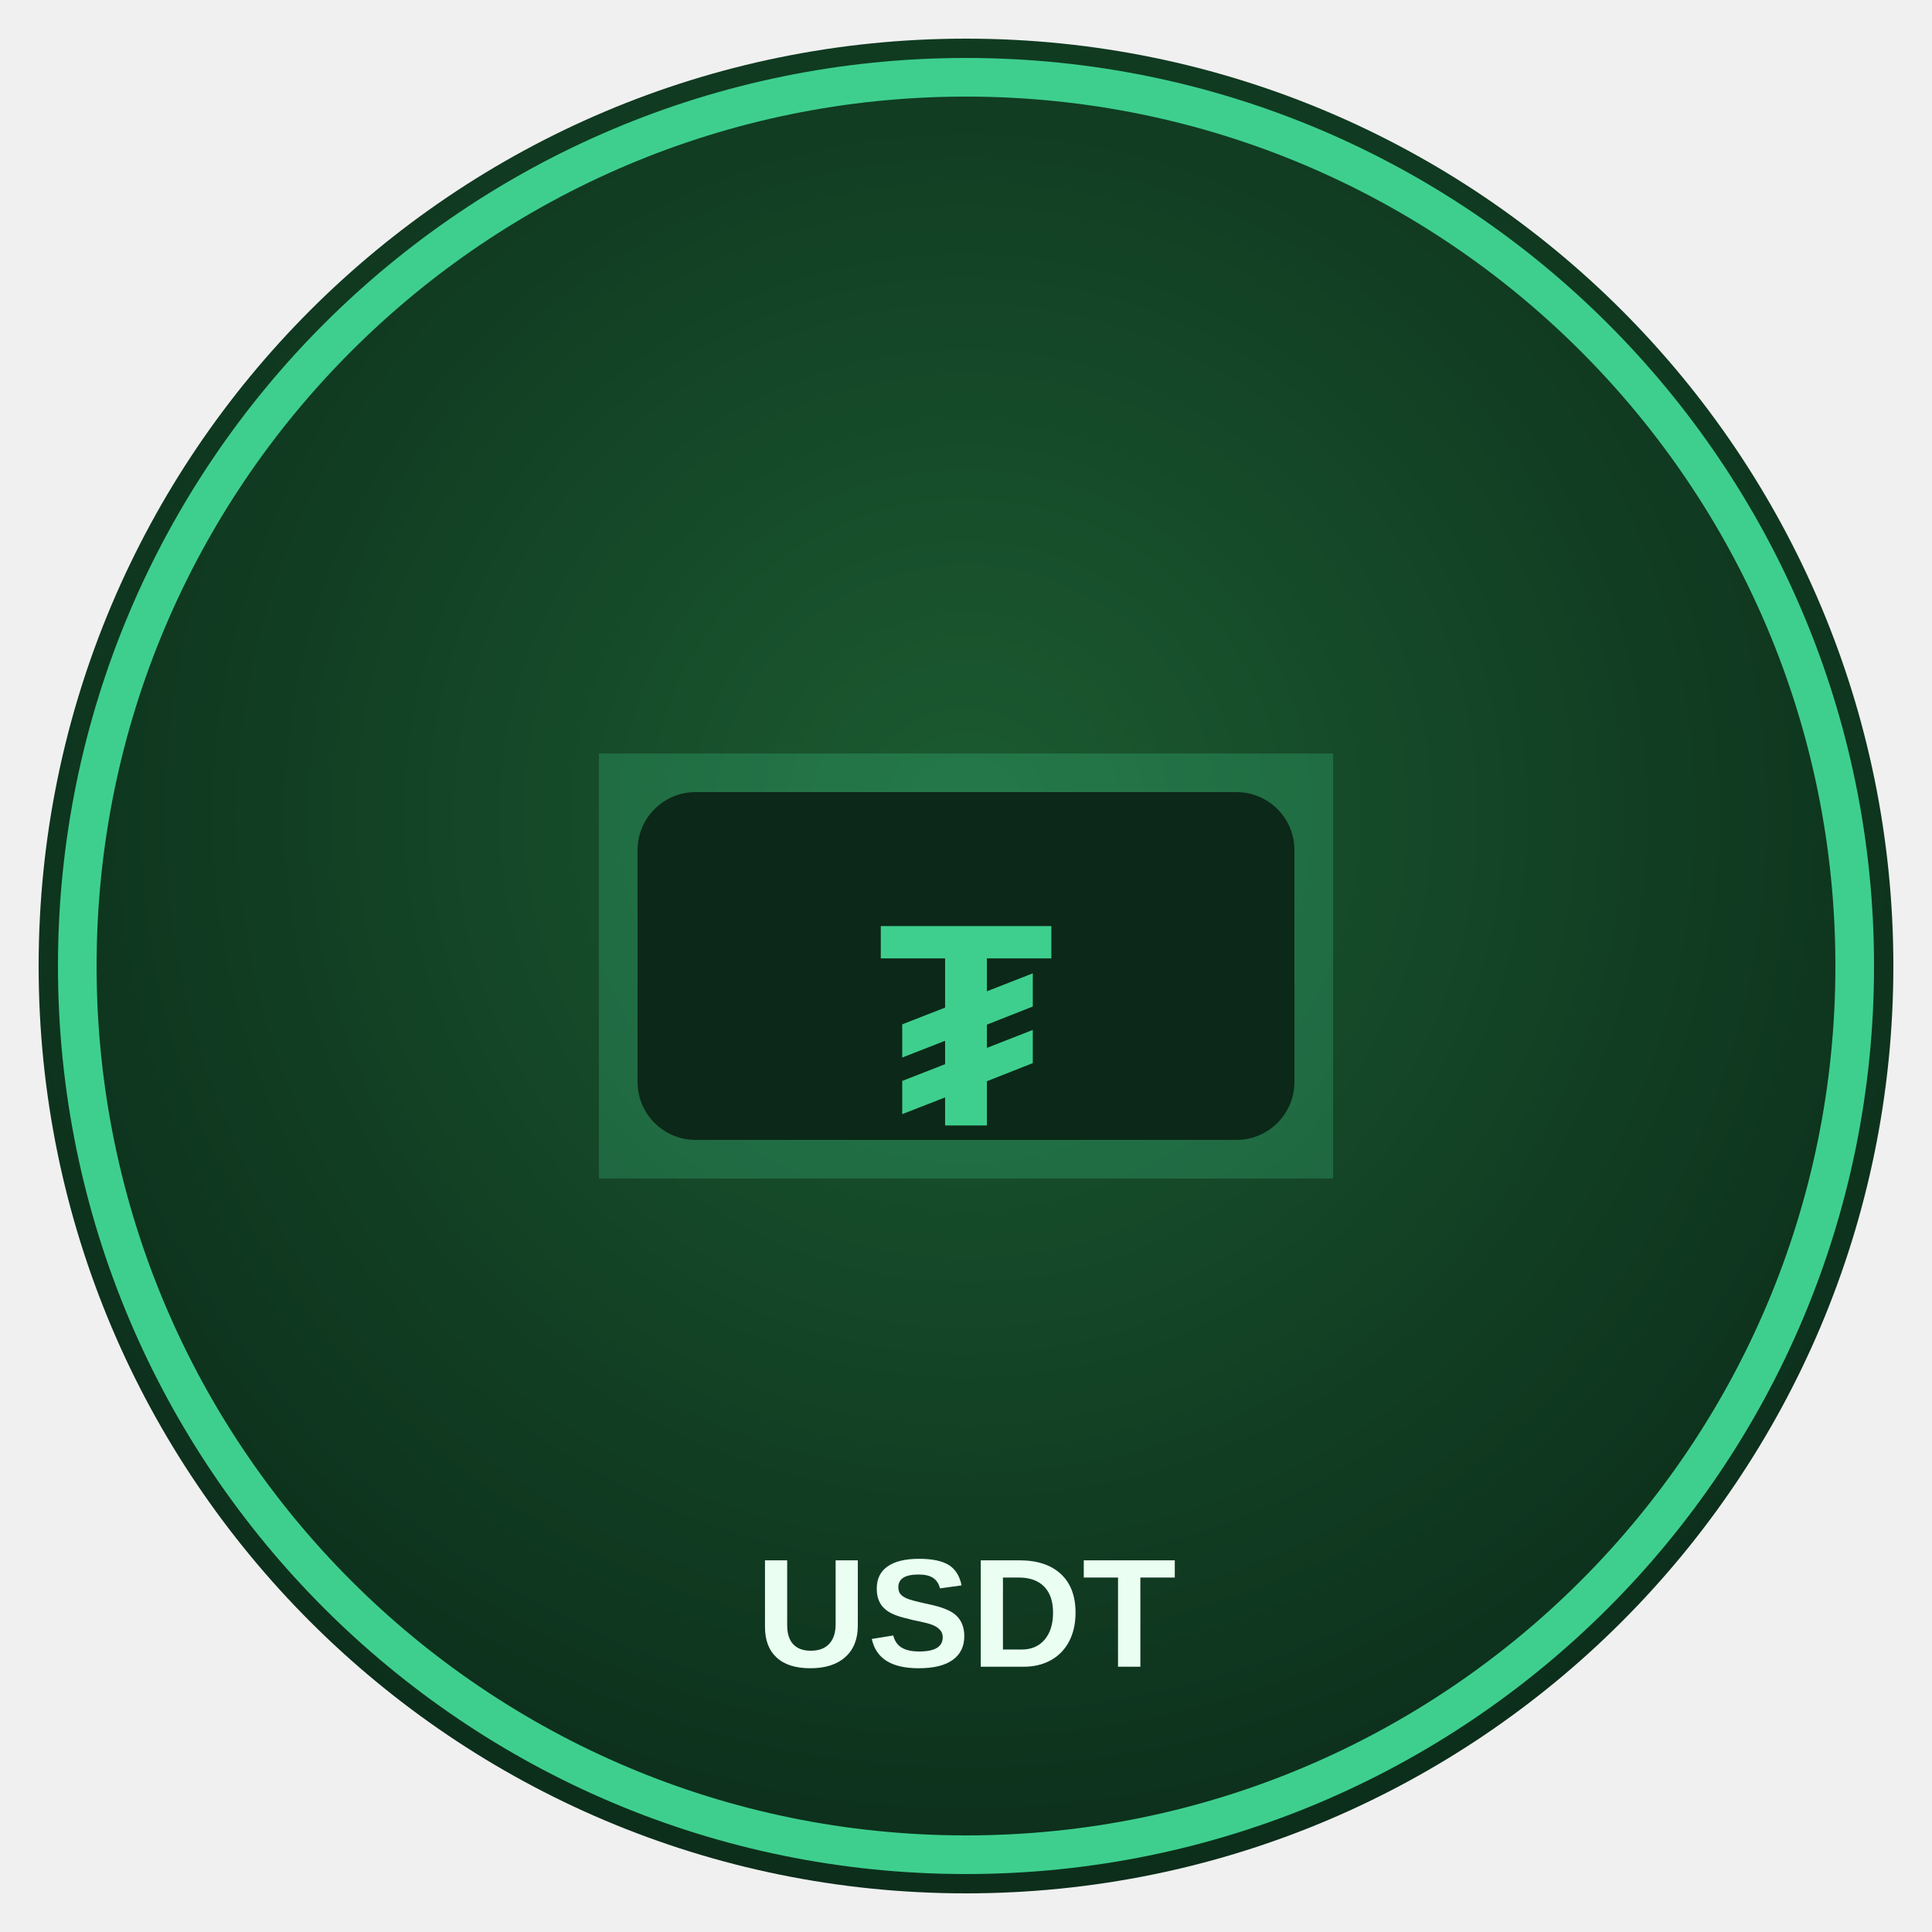
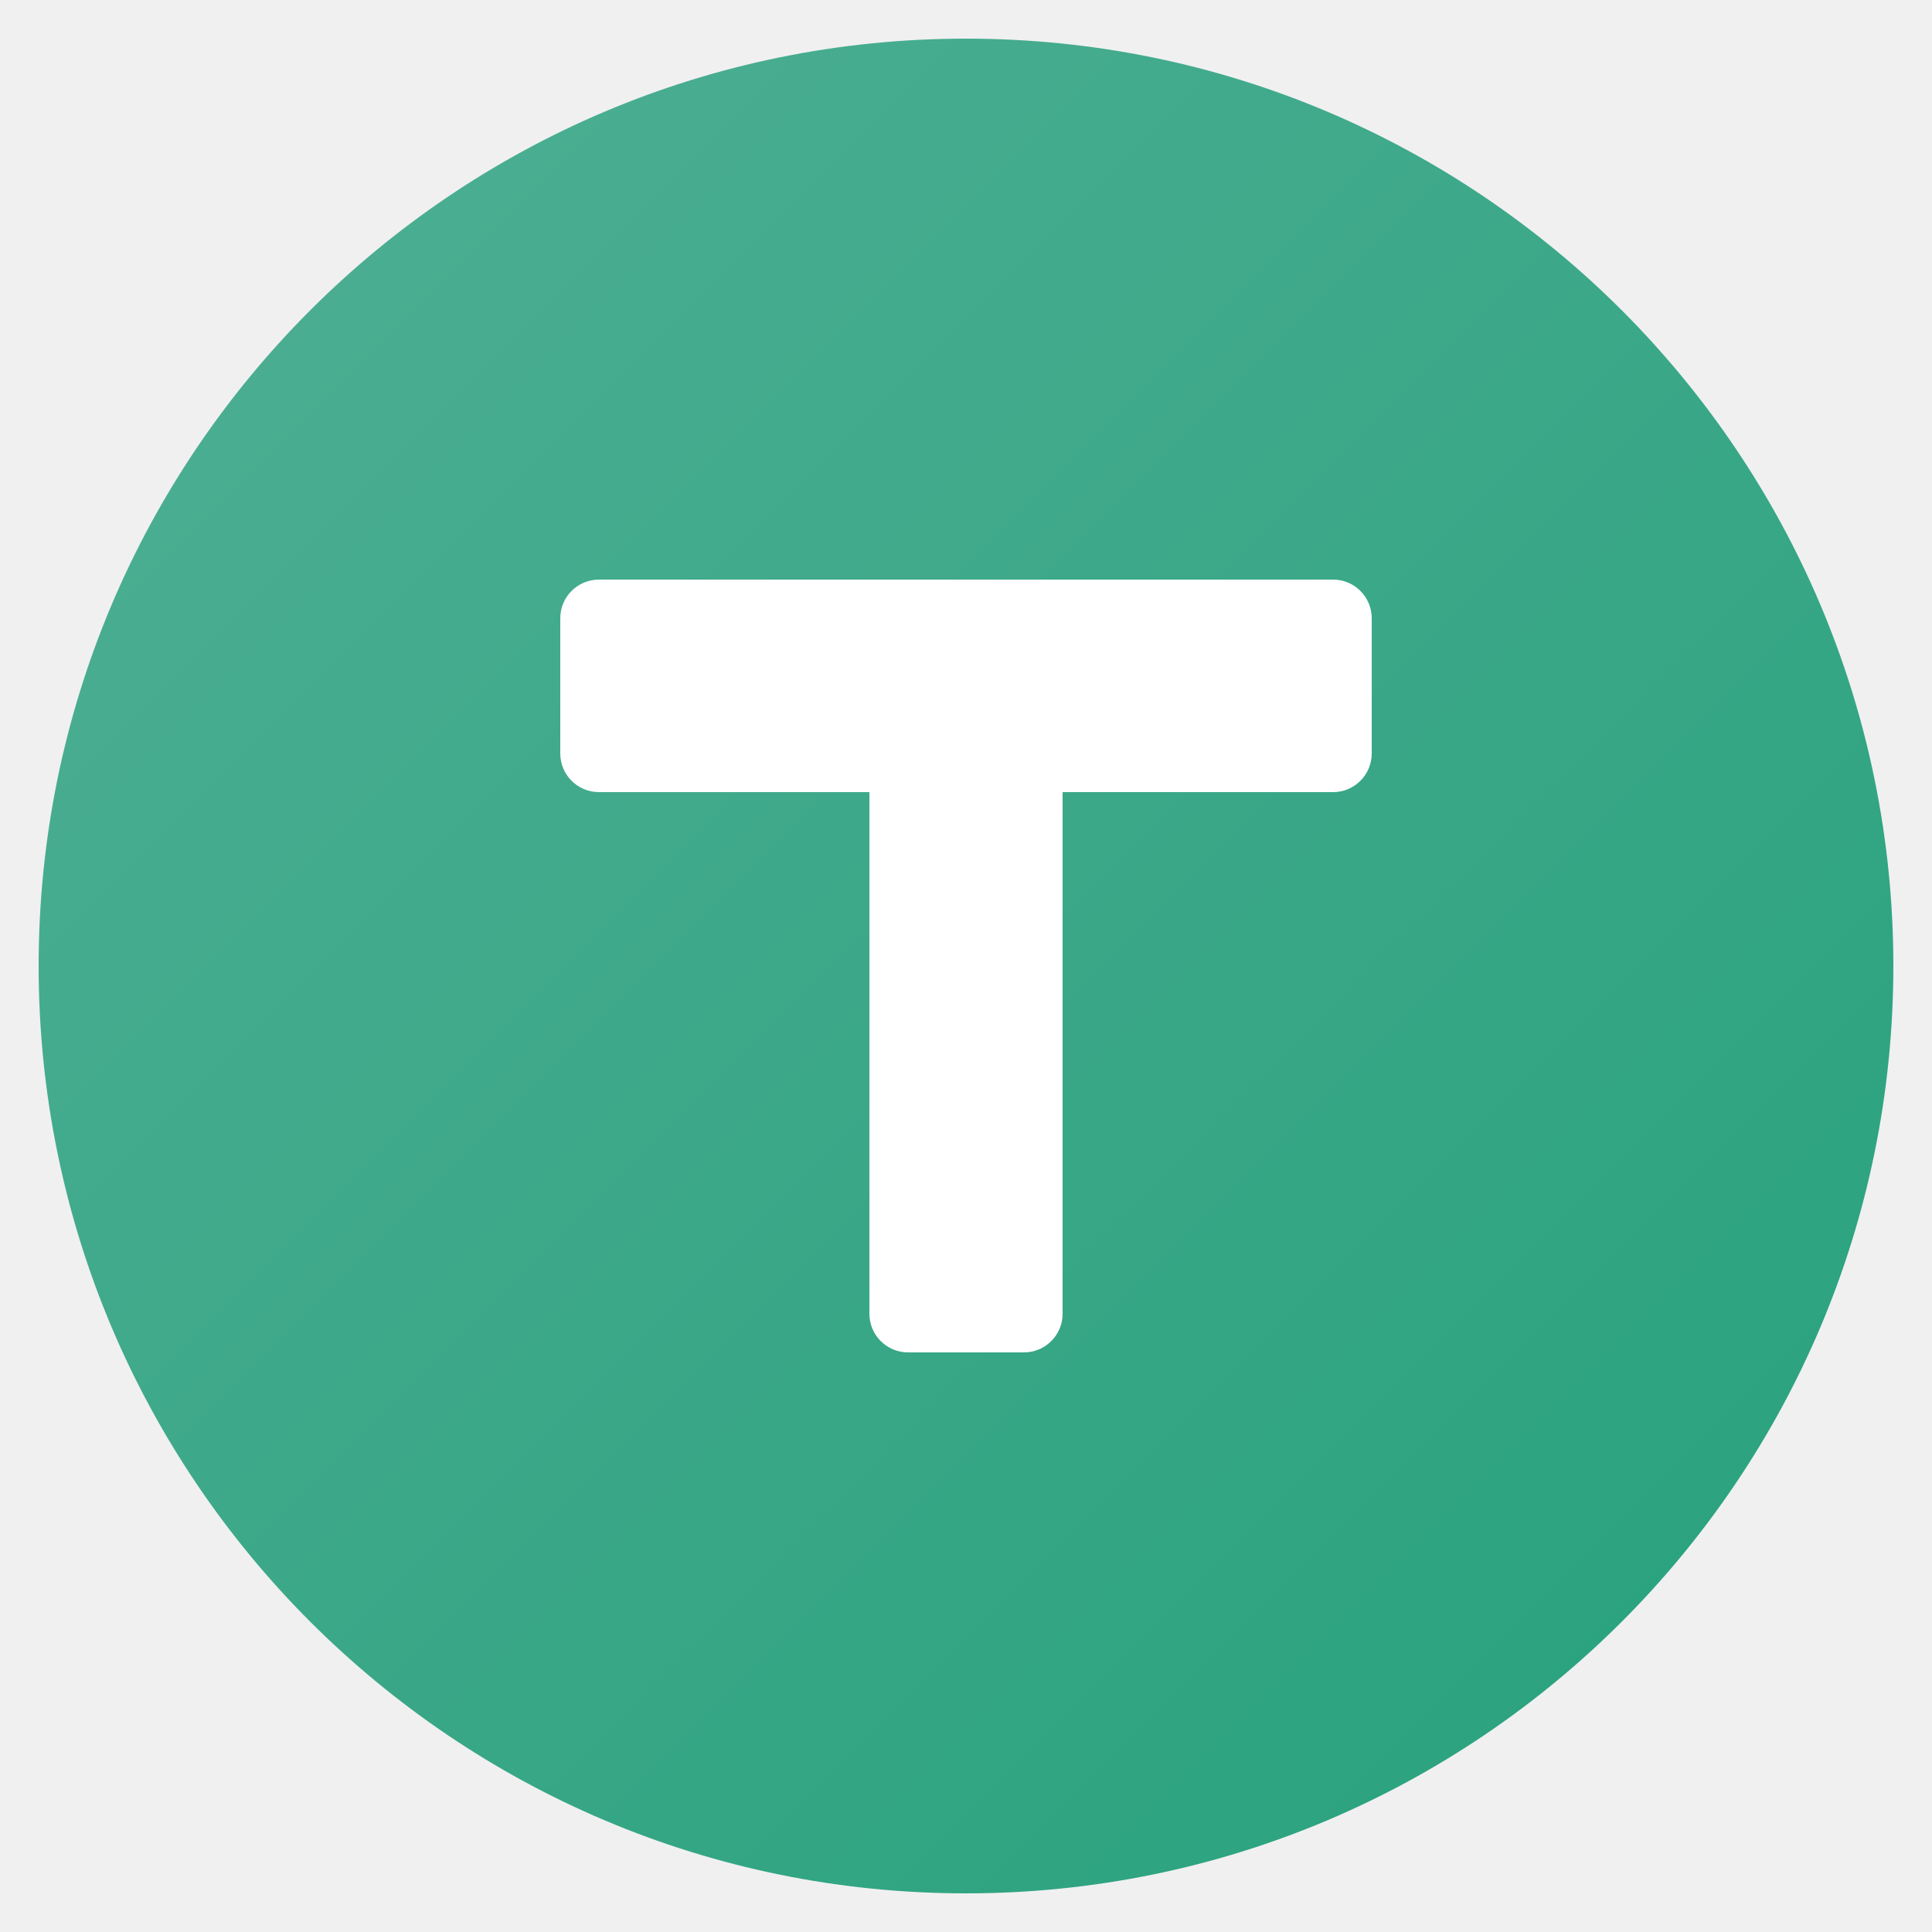
<svg xmlns="http://www.w3.org/2000/svg" viewBox="0 0 200 200" width="200" height="200">
  <defs>
-     <radialGradient id="ubg" cx="50%" cy="42%" r="65%">
-       <stop offset="0%" stop-color="#1b5b31" />
-       <stop offset="100%" stop-color="#0a2818" />
-     </radialGradient>
-     <linearGradient id="uring" x1="0%" y1="0%" x2="100%" y2="100%">
-       <stop offset="0%" stop-color="#26a17b" />
-       <stop offset="100%" stop-color="#3ecf8e" />
+     <linearGradient id="usdtG" x1="0%" y1="0%" x2="100%" y2="100%">
+       <stop offset="0%" stop-color="#50af95" />
+       <stop offset="100%" stop-color="#26a17b" />
    </linearGradient>
  </defs>
-   <circle cx="100" cy="100" r="96" fill="url(#ubg)" />
-   <circle cx="100" cy="100" r="92" fill="none" stroke="#3ecf8e" stroke-width="4" />
-   <g fill="#3ecf8e">
-     <path d="M 62 78 L 138 78 L 138 122 L 62 122 Z" fill="#3ecf8e" opacity="0.25" />
-     <rect x="66" y="82" width="68" height="36" rx="6" fill="#0c2818" />
-     <text x="100" y="108" font-size="30" font-family="Arial, sans-serif" font-weight="700" fill="#3ecf8e" text-anchor="middle" dominant-baseline="middle">₮</text>
+   <circle cx="100" cy="100" r="96" fill="url(#usdtG)" />
+   <g fill="#ffffff">
+     <rect x="58" y="60" width="84" height="22" rx="4" />
+     <rect x="90" y="60" width="20" height="80" rx="4" />
  </g>
-   <text x="100" y="168" font-size="16" font-family="Arial, sans-serif" font-weight="600" fill="#eafff2" text-anchor="middle" dominant-baseline="middle">USDT</text>
</svg>
